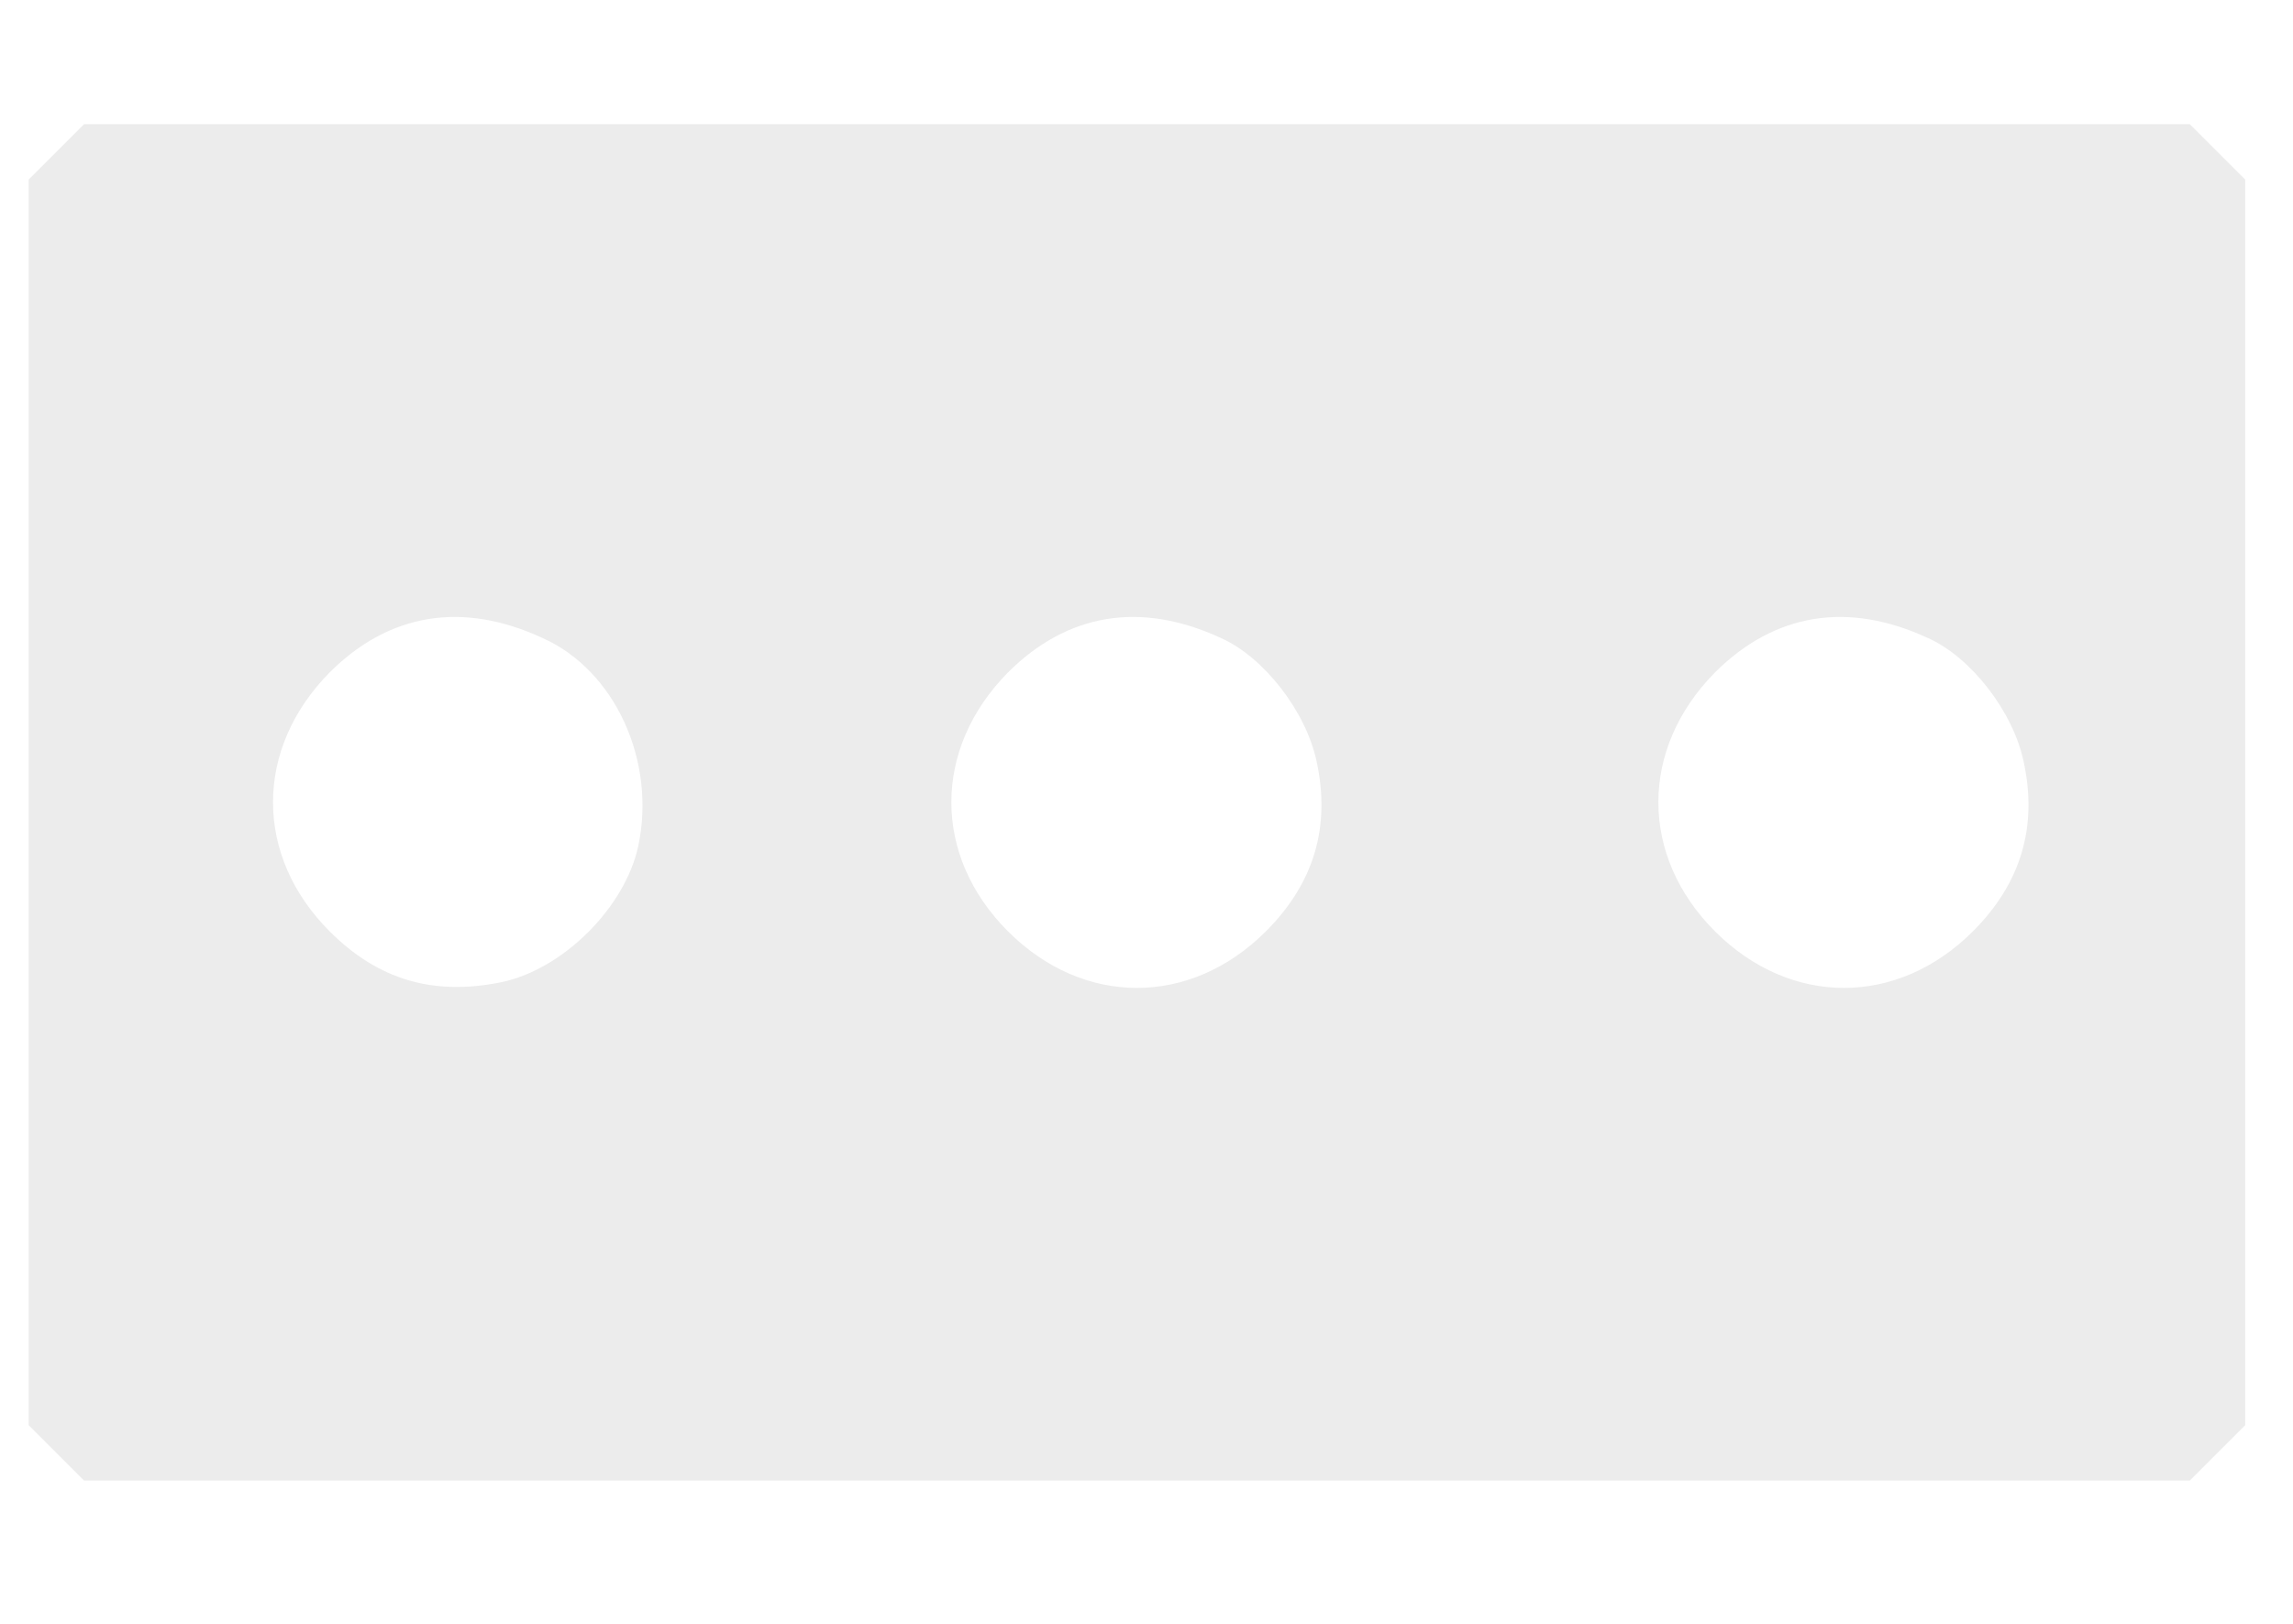
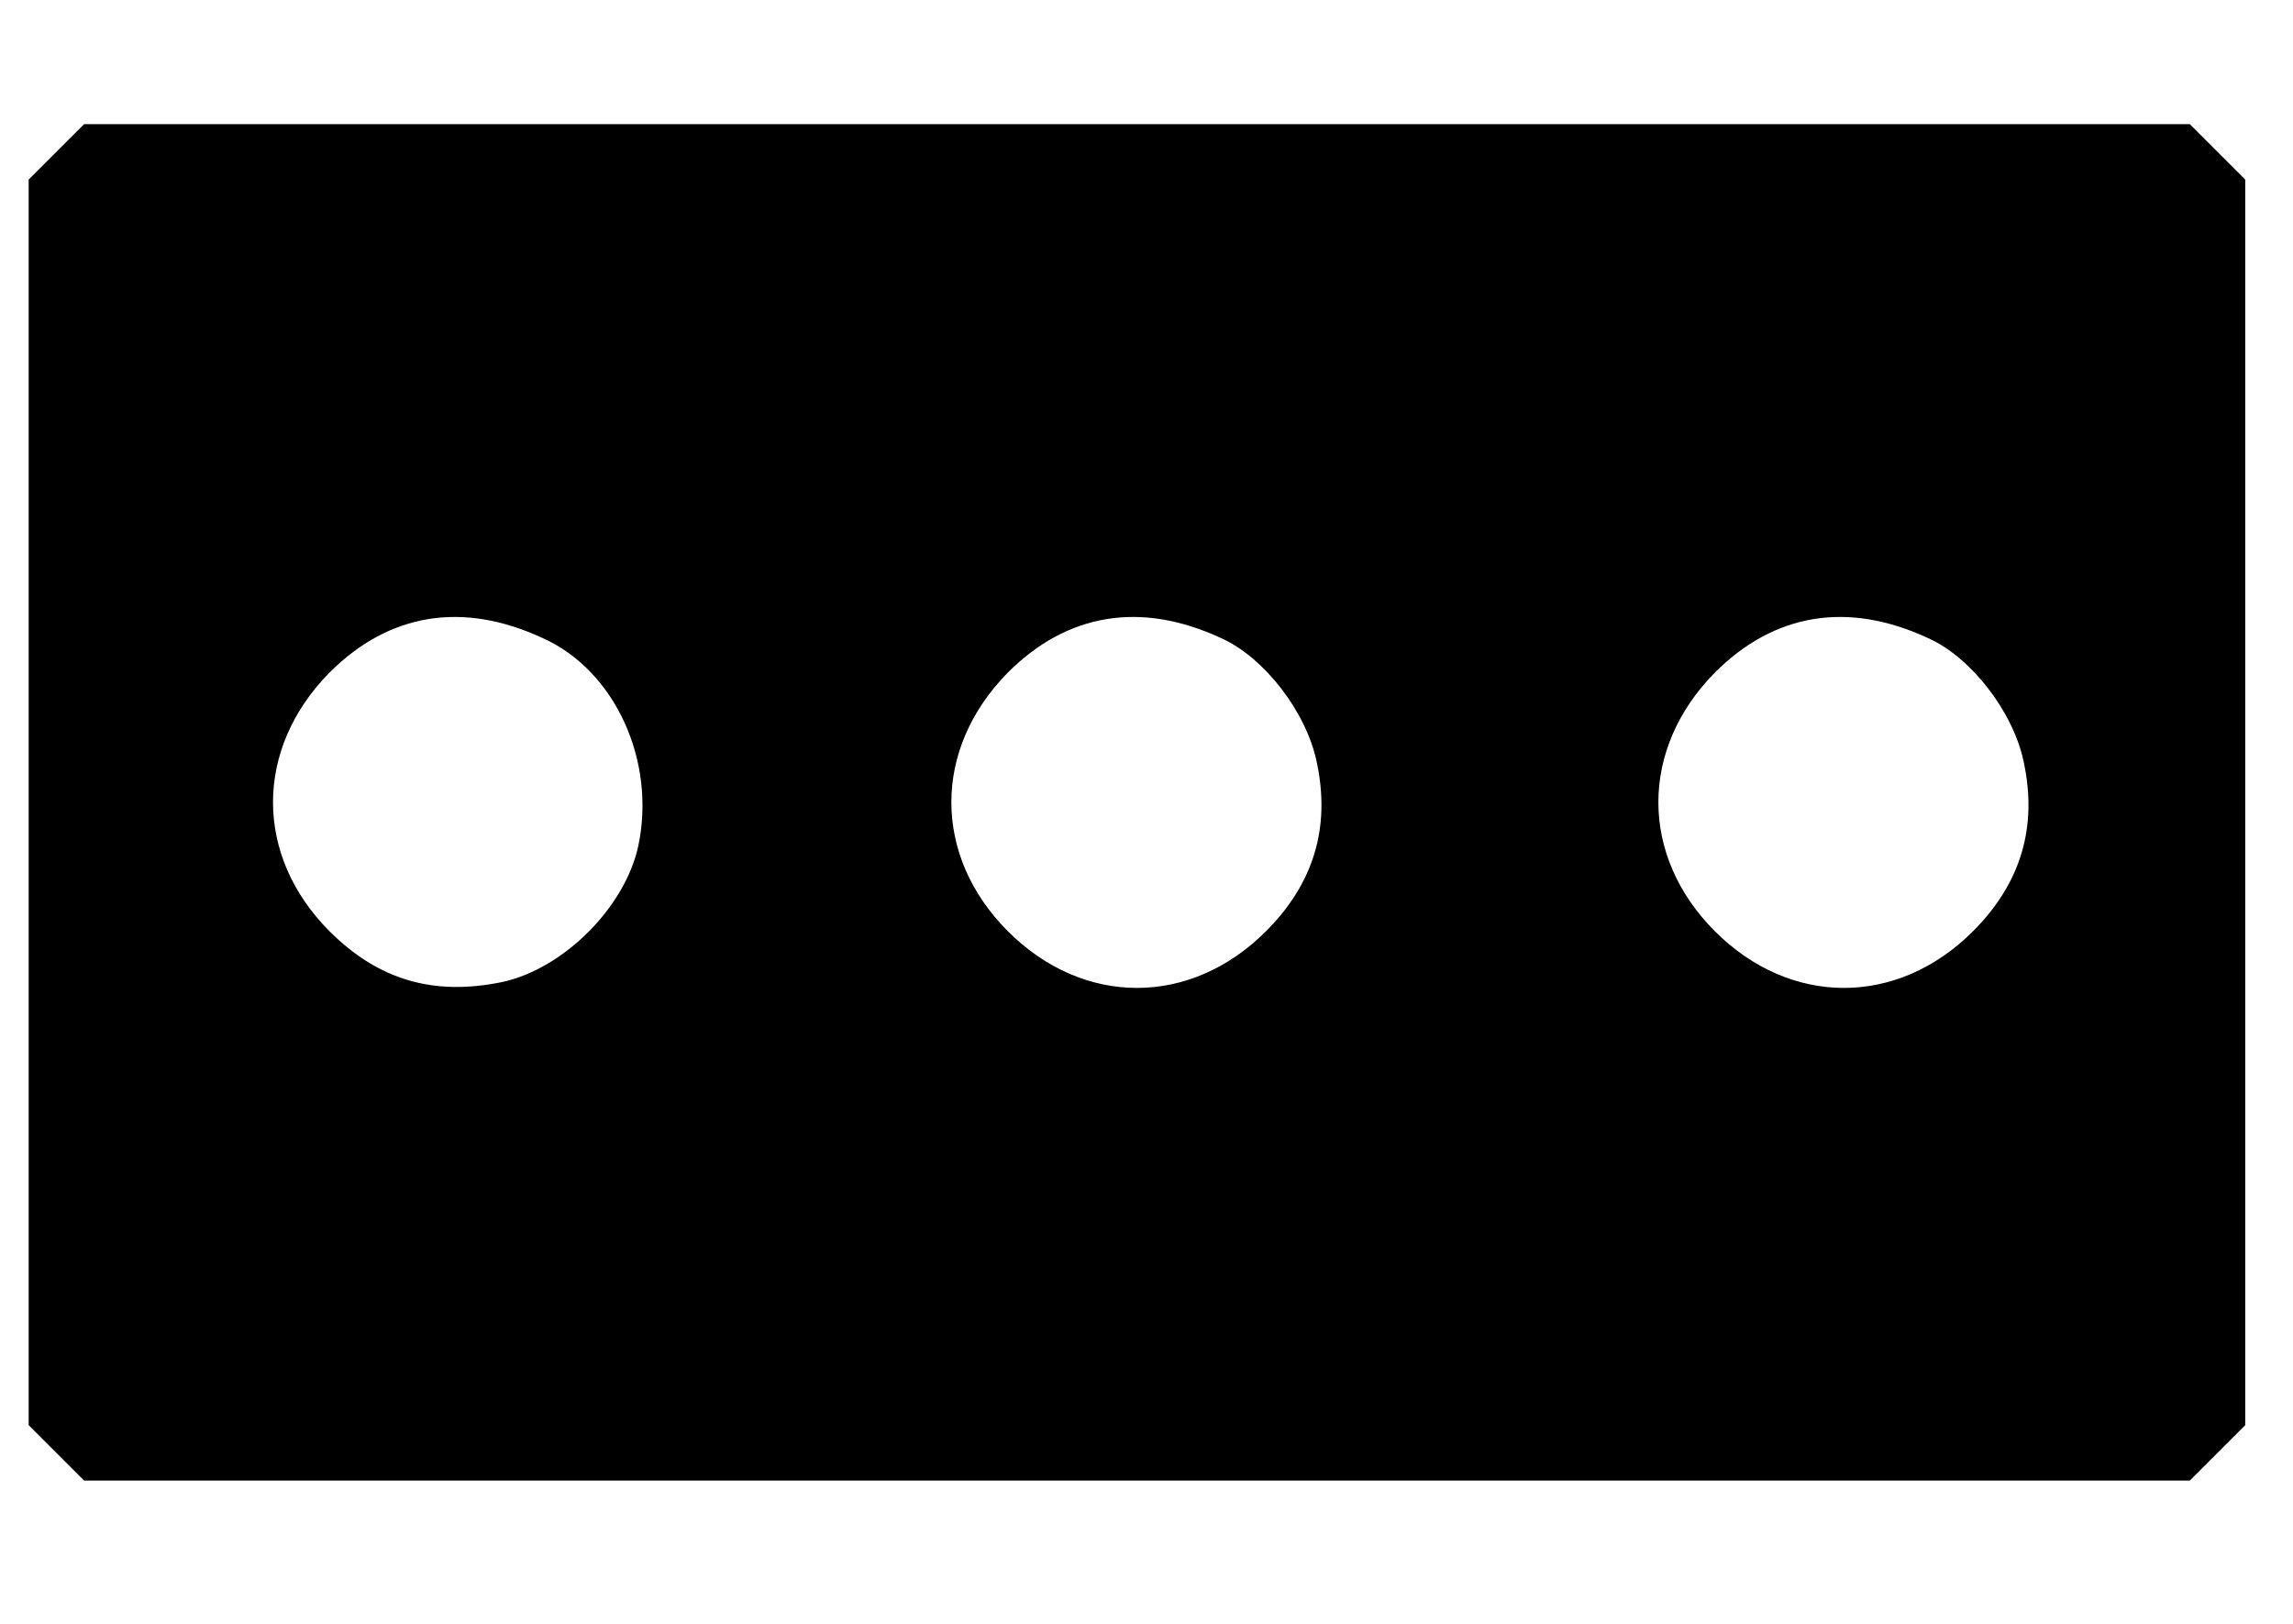
- <svg xmlns="http://www.w3.org/2000/svg" fill="#ececec" version="1.0" width="240pt" height="170pt" viewBox="0 0 240 170" preserveAspectRatio="xMidYMid meet">
+ <svg xmlns="http://www.w3.org/2000/svg" version="1.0" width="240pt" height="170pt" viewBox="0 0 240 170" preserveAspectRatio="xMidYMid meet">
  <g transform="translate(0,170) scale(0.1,-0.1)" stroke="none">
    <path d="M59 1541 l-29 -29 0 -652 0 -652 29 -29 29 -29 1102 0 1102 0 29 29 29 29 0 652 0 652 -29 29 -29 29 -1102 0 -1102 0 -29 -29z m509 -509 c76 -34 119 -129 100 -218 -14 -64 -78 -128 -142 -142 -72 -15 -130 2 -181 53 -79 79 -79 191 0 271 62 62 139 75 223 36z m710 0 c45 -20 89 -77 100 -129 15 -69 -3 -128 -53 -178 -79 -79 -191 -79 -270 0 -79 79 -79 191 0 271 62 62 139 75 223 36z m740 0 c45 -20 89 -77 100 -129 15 -69 -3 -128 -53 -178 -79 -79 -191 -79 -270 0 -79 79 -79 191 0 271 62 62 139 75 223 36z" />
  </g>
</svg>
